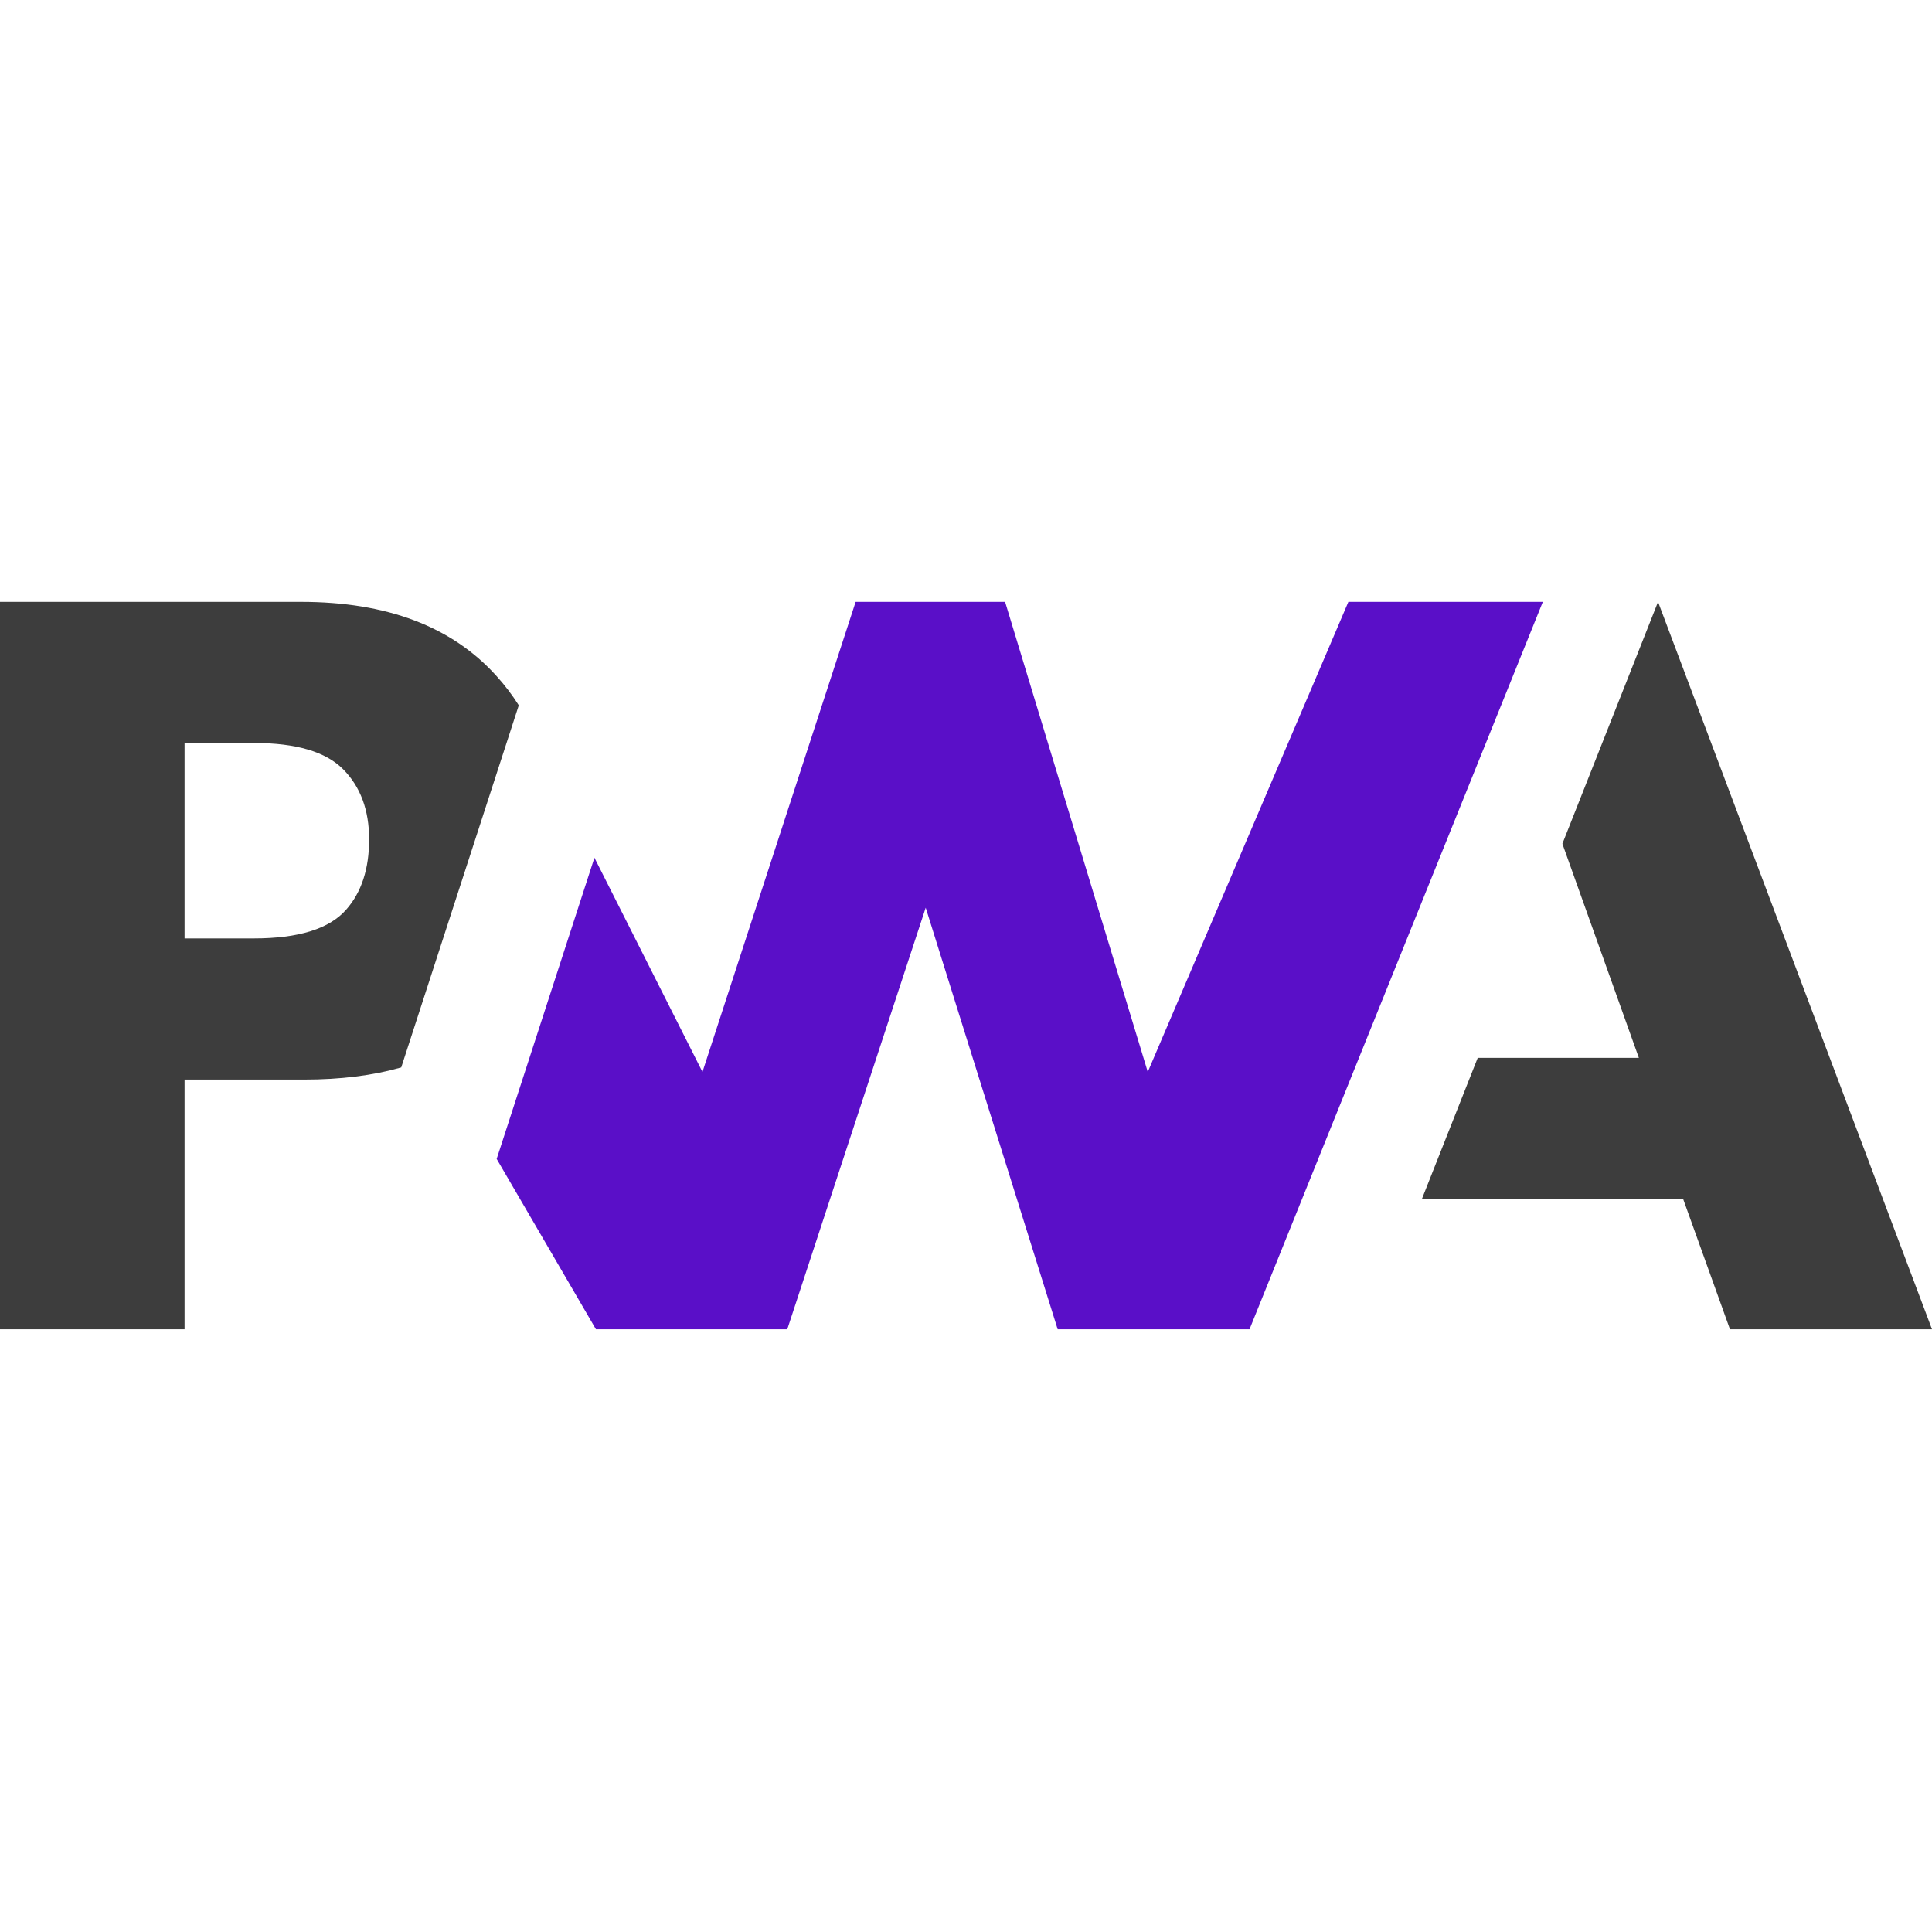
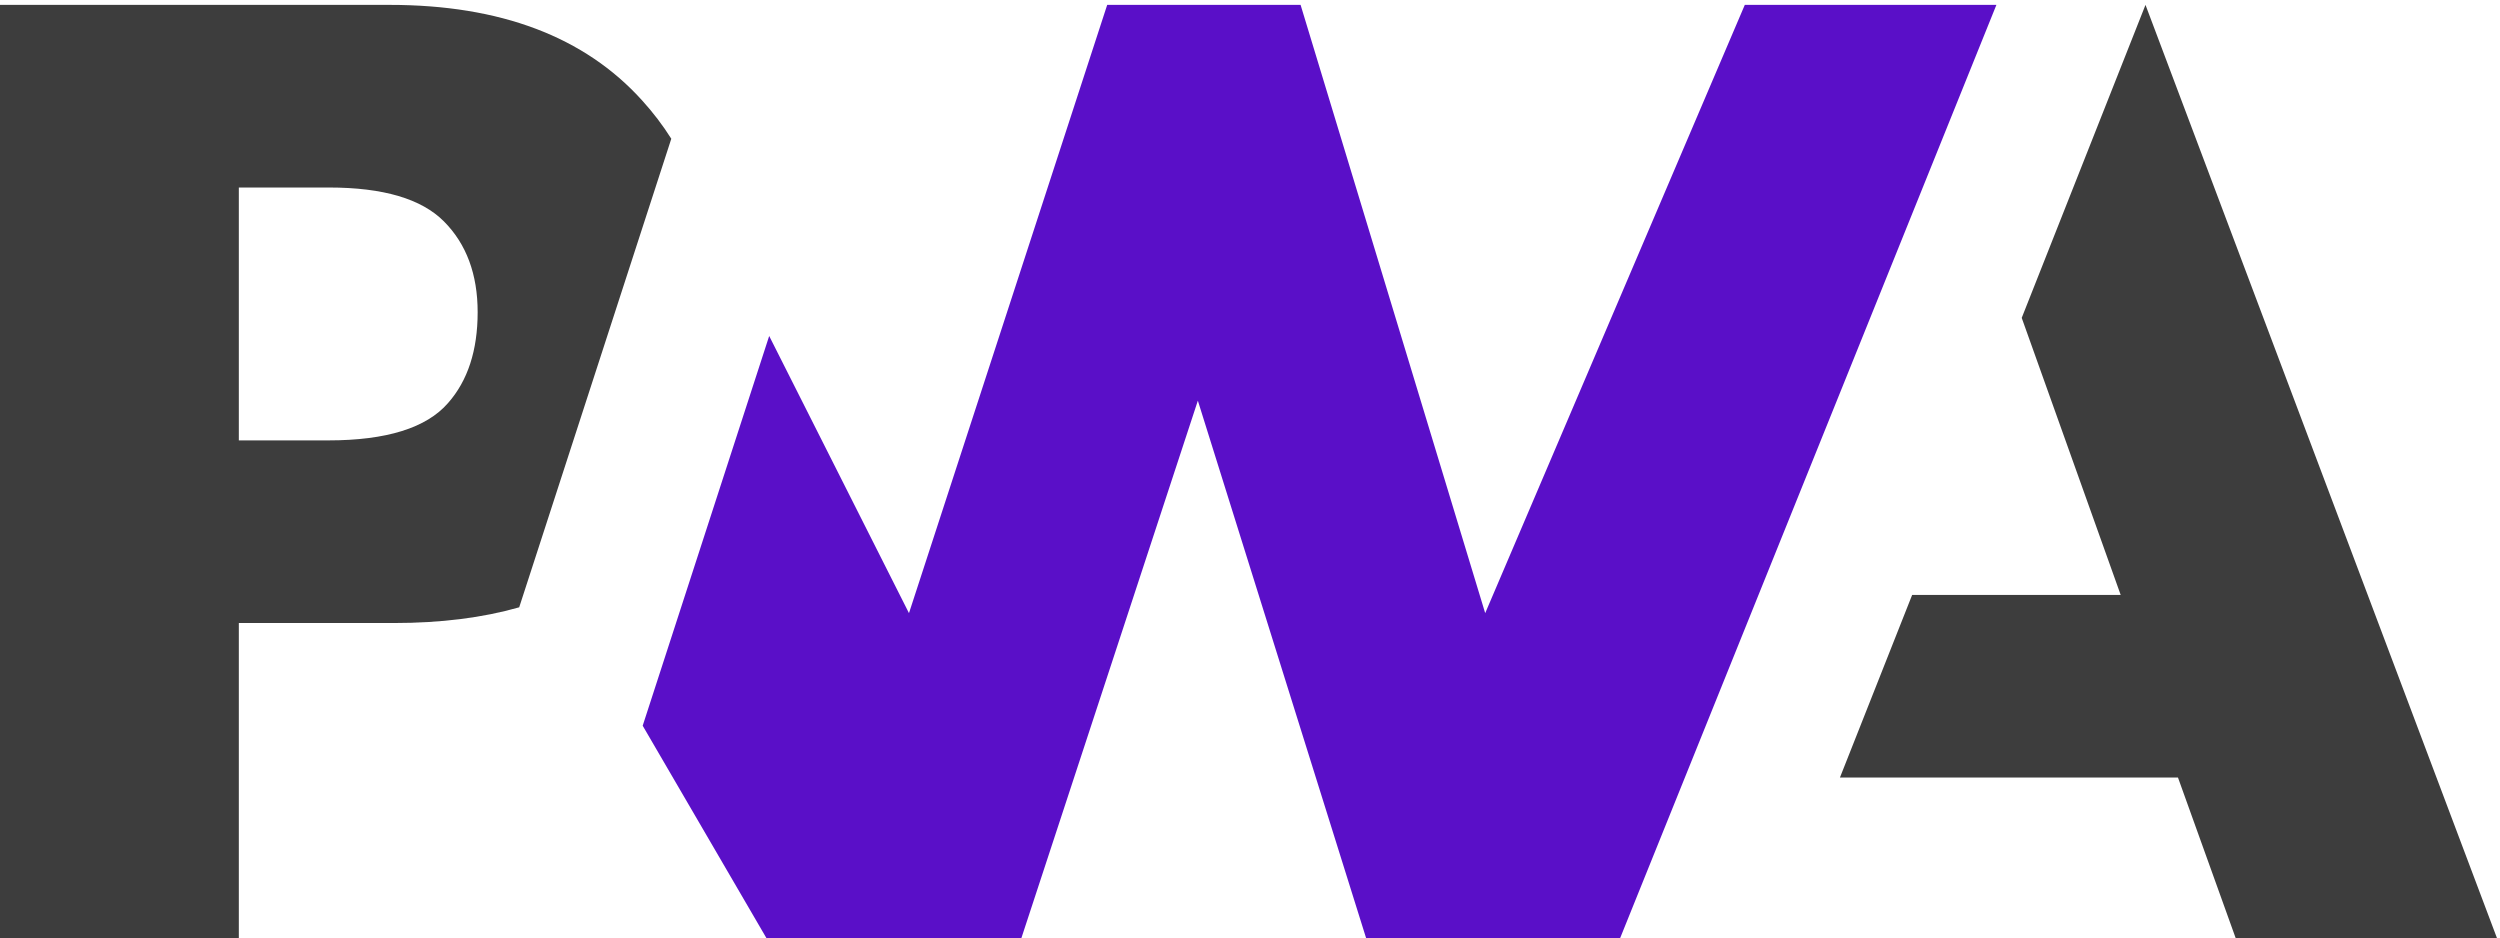
- <svg xmlns="http://www.w3.org/2000/svg" width="800px" height="800px" viewBox="0 -159.5 512 512" version="1.1" preserveAspectRatio="xMidYMid">
-   <g>
+ <svg xmlns="http://www.w3.org/2000/svg" width="800px" height="300px" viewBox="0 0 512 190" version="1.1" preserveAspectRatio="xMidYMid">
+   <g id="icon">
    <polygon fill="#3D3D3D" points="376.818 158.244 391.609 120.841 434.316 120.841 414.049 64.102 439.397 3.2018623e-05 512 192.769 458.458 192.769 446.051 158.244">

        </polygon>
    <polygon fill="#5A0FC8" points="331.14 192.77 408.863 0 357.335 0.001 304.168 124.572 266.361 0.001 226.754 0.001 186.159 124.572 157.53 67.808 131.623 147.625 157.927 192.77 208.637 192.77 245.32 81.056 280.296 192.77">

        </polygon>
    <path d="M48.912,126.595 L80.65,126.595 C90.264,126.595 98.825,125.522 106.333,123.376 L114.541,98.088 L137.481,27.414 C135.734,24.643 133.738,22.024 131.495,19.556 C119.716,6.518 102.484,0 79.796,0 L0,0 L0,192.769 L48.912,192.769 L48.912,126.595 Z M90.922,44.348 C95.523,48.979 97.823,55.175 97.823,62.938 C97.823,70.76 95.8,76.964 91.754,81.549 C87.319,86.644 79.152,89.192 67.254,89.192 L48.912,89.192 L48.912,37.403 L67.388,37.403 C78.477,37.403 86.322,39.718 90.922,44.348 Z" fill="#3D3D3D">

        </path>
  </g>
</svg>
